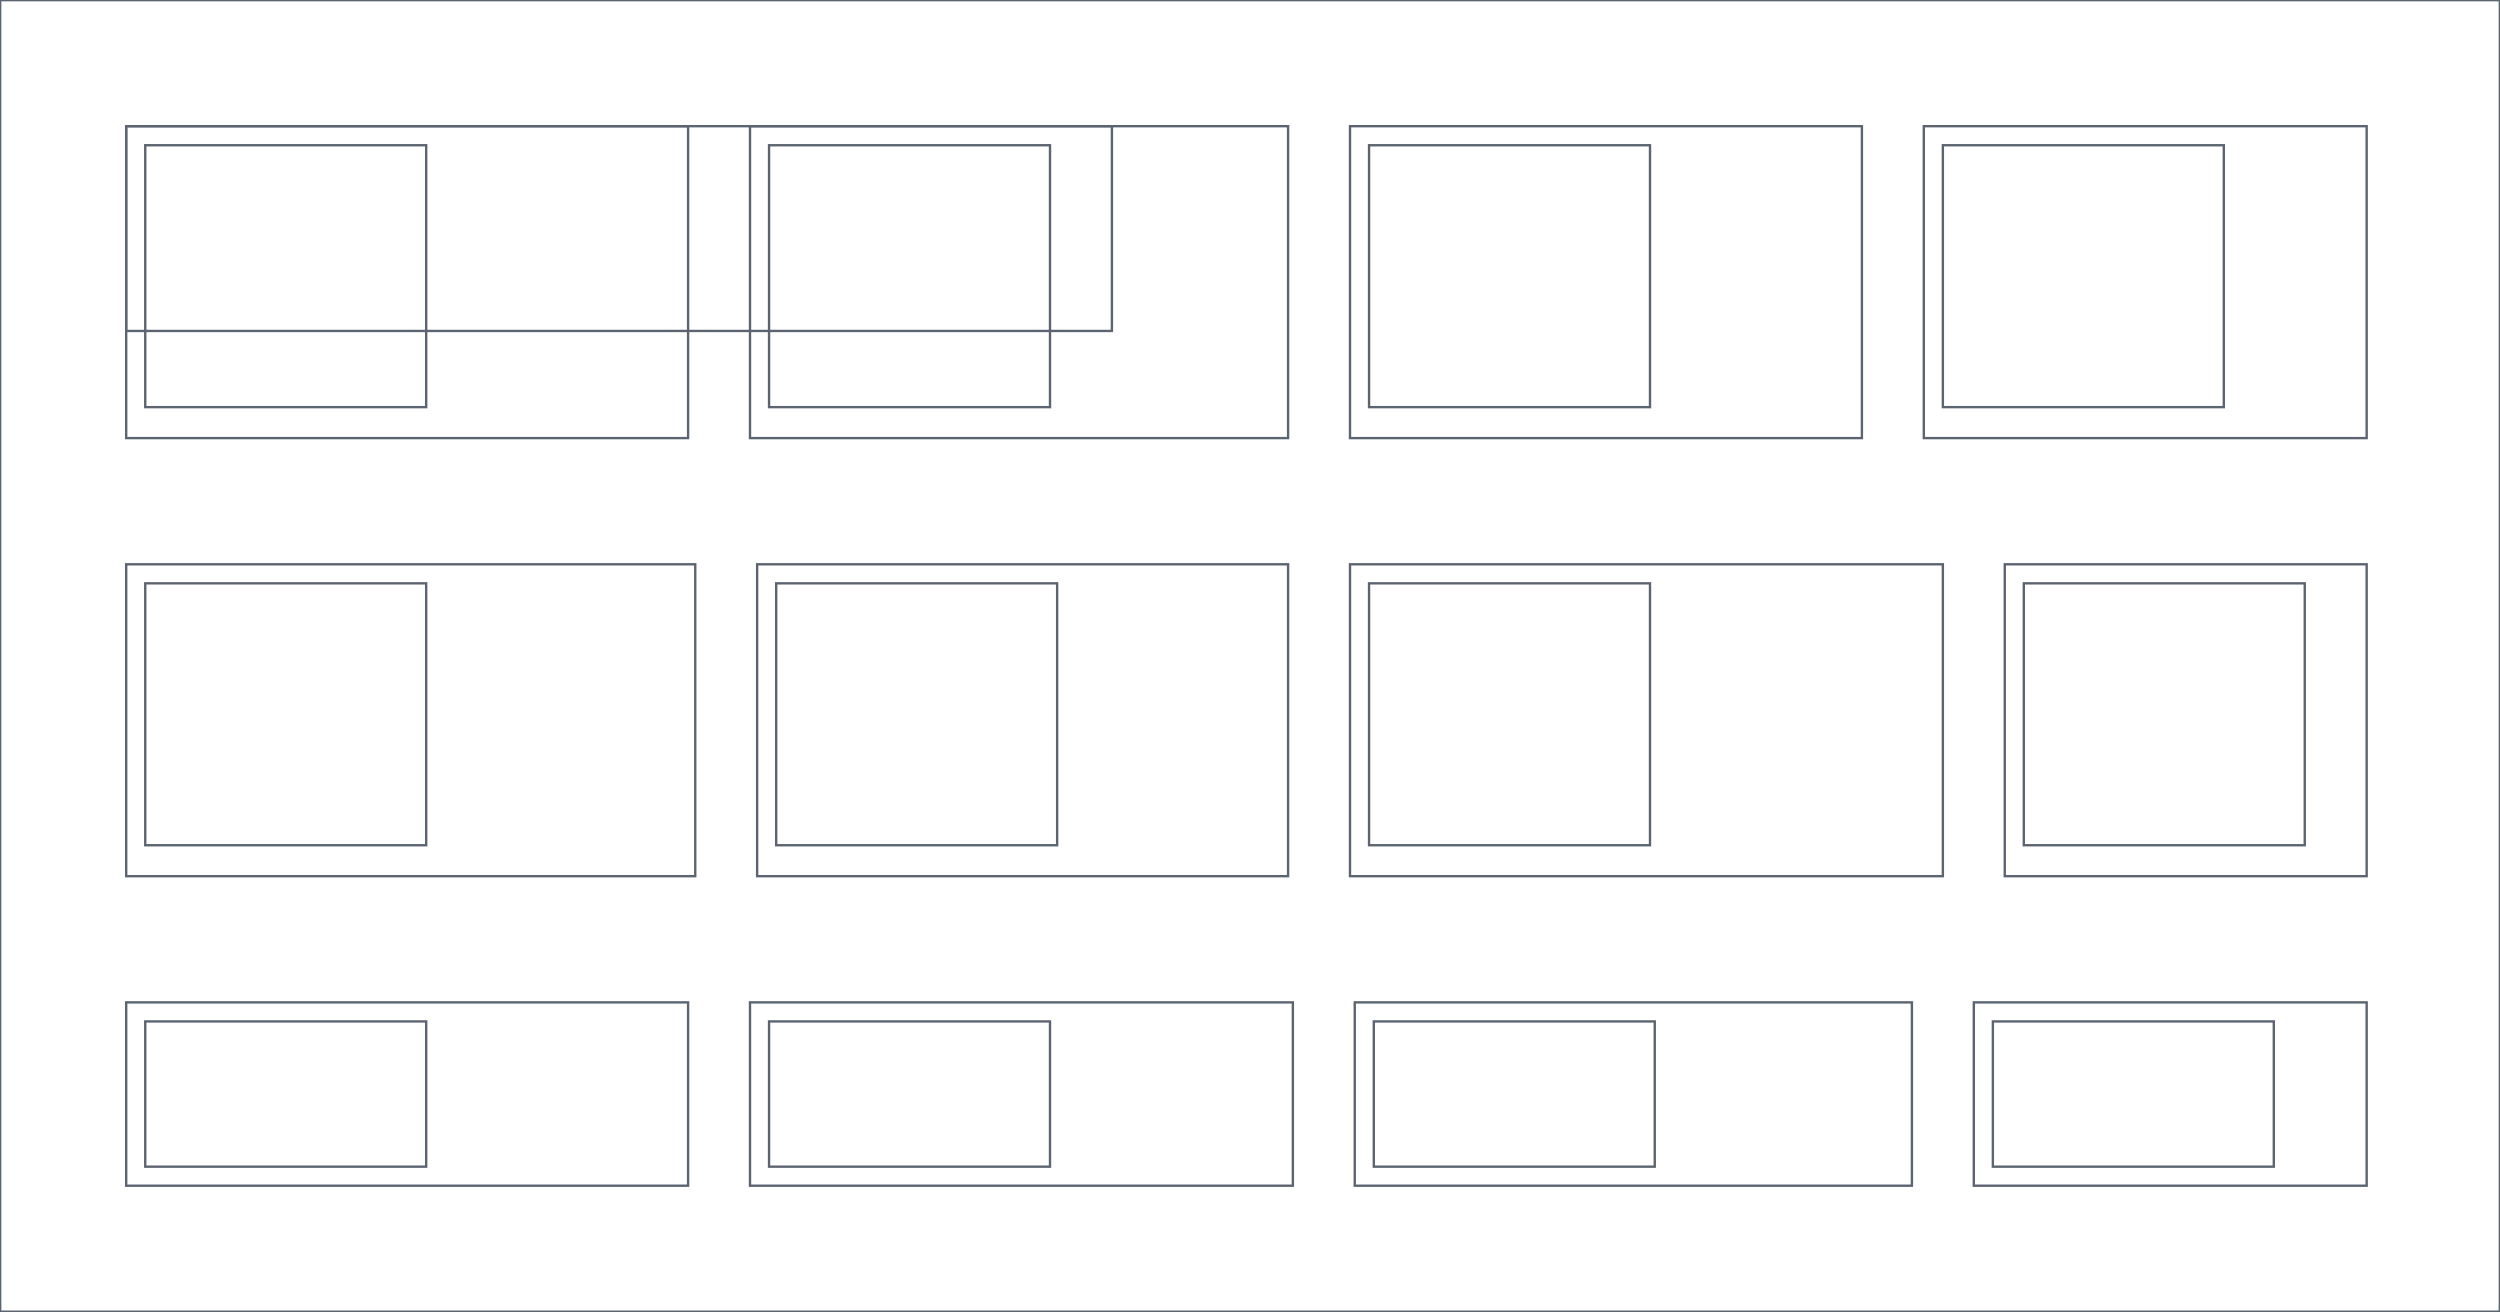
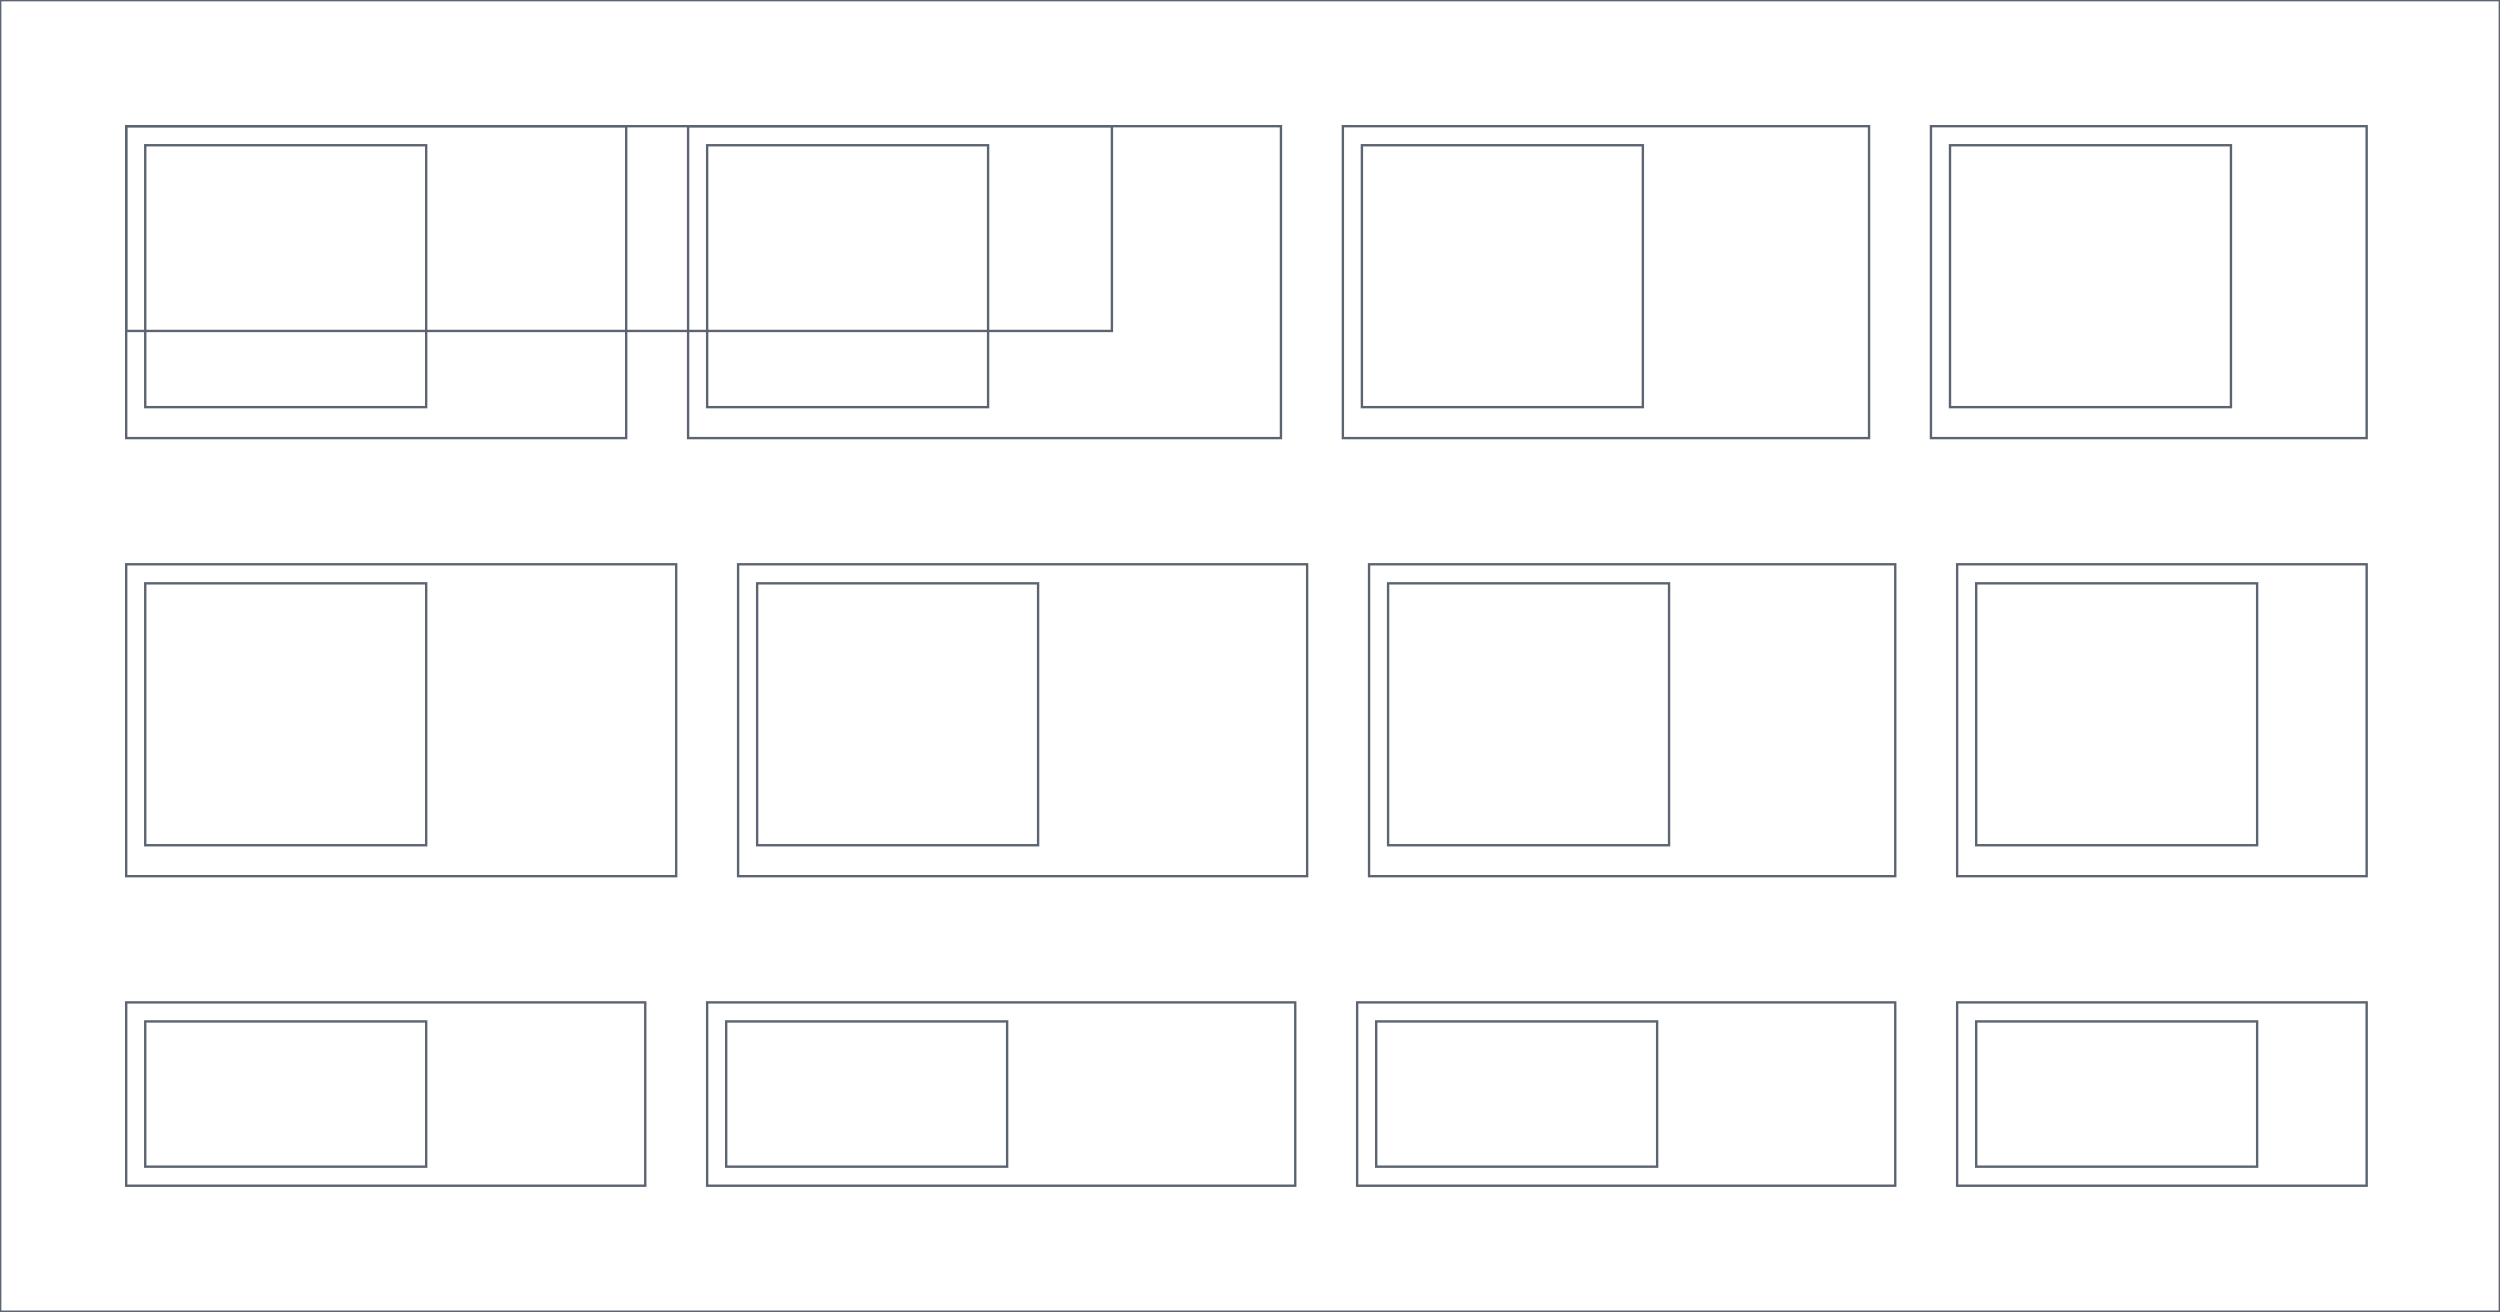
<svg xmlns="http://www.w3.org/2000/svg" width="1050" height="551" viewBox="0 0 1050 551">
  <rect x="0" y="0" width="1050" height="551" fill="none" stroke="#5B6470" stroke-width="1" />
  <rect x="0" y="0" width="1050" height="551" fill="none" stroke="#5B6470" stroke-width="1" />
  <rect x="53" y="53" width="414" height="86" fill="none" stroke="#5B6470" stroke-width="1" />
-   <rect x="53" y="53" width="236" height="131" fill="none" stroke="#5B6470" stroke-width="1" />
+   <rect x="53" y="53" width="210" height="131" fill="none" stroke="#5B6470" stroke-width="1" />
  <rect x="61" y="61" width="118" height="110" fill="none" stroke="#5B6470" stroke-width="1" />
-   <rect x="315" y="53" width="226" height="131" fill="none" stroke="#5B6470" stroke-width="1" />
-   <rect x="323" y="61" width="118" height="110" fill="none" stroke="#5B6470" stroke-width="1" />
-   <rect x="567" y="53" width="215" height="131" fill="none" stroke="#5B6470" stroke-width="1" />
-   <rect x="575" y="61" width="118" height="110" fill="none" stroke="#5B6470" stroke-width="1" />
-   <rect x="808" y="53" width="186" height="131" fill="none" stroke="#5B6470" stroke-width="1" />
-   <rect x="816" y="61" width="118" height="110" fill="none" stroke="#5B6470" stroke-width="1" />
-   <rect x="53" y="237" width="239" height="131" fill="none" stroke="#5B6470" stroke-width="1" />
+   <rect x="289" y="53" width="249" height="131" fill="none" stroke="#5B6470" stroke-width="1" />
+   <rect x="297" y="61" width="118" height="110" fill="none" stroke="#5B6470" stroke-width="1" />
+   <rect x="564" y="53" width="221" height="131" fill="none" stroke="#5B6470" stroke-width="1" />
+   <rect x="572" y="61" width="118" height="110" fill="none" stroke="#5B6470" stroke-width="1" />
+   <rect x="811" y="53" width="183" height="131" fill="none" stroke="#5B6470" stroke-width="1" />
+   <rect x="819" y="61" width="118" height="110" fill="none" stroke="#5B6470" stroke-width="1" />
+   <rect x="53" y="237" width="231" height="131" fill="none" stroke="#5B6470" stroke-width="1" />
  <rect x="61" y="245" width="118" height="110" fill="none" stroke="#5B6470" stroke-width="1" />
-   <rect x="318" y="237" width="223" height="131" fill="none" stroke="#5B6470" stroke-width="1" />
-   <rect x="326" y="245" width="118" height="110" fill="none" stroke="#5B6470" stroke-width="1" />
-   <rect x="567" y="237" width="249" height="131" fill="none" stroke="#5B6470" stroke-width="1" />
-   <rect x="575" y="245" width="118" height="110" fill="none" stroke="#5B6470" stroke-width="1" />
-   <rect x="842" y="237" width="152" height="131" fill="none" stroke="#5B6470" stroke-width="1" />
-   <rect x="850" y="245" width="118" height="110" fill="none" stroke="#5B6470" stroke-width="1" />
-   <rect x="53" y="421" width="236" height="77" fill="none" stroke="#5B6470" stroke-width="1" />
+   <rect x="310" y="237" width="239" height="131" fill="none" stroke="#5B6470" stroke-width="1" />
+   <rect x="318" y="245" width="118" height="110" fill="none" stroke="#5B6470" stroke-width="1" />
+   <rect x="575" y="237" width="221" height="131" fill="none" stroke="#5B6470" stroke-width="1" />
+   <rect x="583" y="245" width="118" height="110" fill="none" stroke="#5B6470" stroke-width="1" />
+   <rect x="822" y="237" width="172" height="131" fill="none" stroke="#5B6470" stroke-width="1" />
+   <rect x="830" y="245" width="118" height="110" fill="none" stroke="#5B6470" stroke-width="1" />
+   <rect x="53" y="421" width="218" height="77" fill="none" stroke="#5B6470" stroke-width="1" />
  <rect x="61" y="429" width="118" height="61" fill="none" stroke="#5B6470" stroke-width="1" />
-   <rect x="315" y="421" width="228" height="77" fill="none" stroke="#5B6470" stroke-width="1" />
-   <rect x="323" y="429" width="118" height="61" fill="none" stroke="#5B6470" stroke-width="1" />
-   <rect x="569" y="421" width="234" height="77" fill="none" stroke="#5B6470" stroke-width="1" />
-   <rect x="577" y="429" width="118" height="61" fill="none" stroke="#5B6470" stroke-width="1" />
-   <rect x="829" y="421" width="165" height="77" fill="none" stroke="#5B6470" stroke-width="1" />
-   <rect x="837" y="429" width="118" height="61" fill="none" stroke="#5B6470" stroke-width="1" />
+   <rect x="297" y="421" width="247" height="77" fill="none" stroke="#5B6470" stroke-width="1" />
+   <rect x="305" y="429" width="118" height="61" fill="none" stroke="#5B6470" stroke-width="1" />
+   <rect x="570" y="421" width="226" height="77" fill="none" stroke="#5B6470" stroke-width="1" />
+   <rect x="578" y="429" width="118" height="61" fill="none" stroke="#5B6470" stroke-width="1" />
+   <rect x="822" y="421" width="172" height="77" fill="none" stroke="#5B6470" stroke-width="1" />
+   <rect x="830" y="429" width="118" height="61" fill="none" stroke="#5B6470" stroke-width="1" />
</svg>
